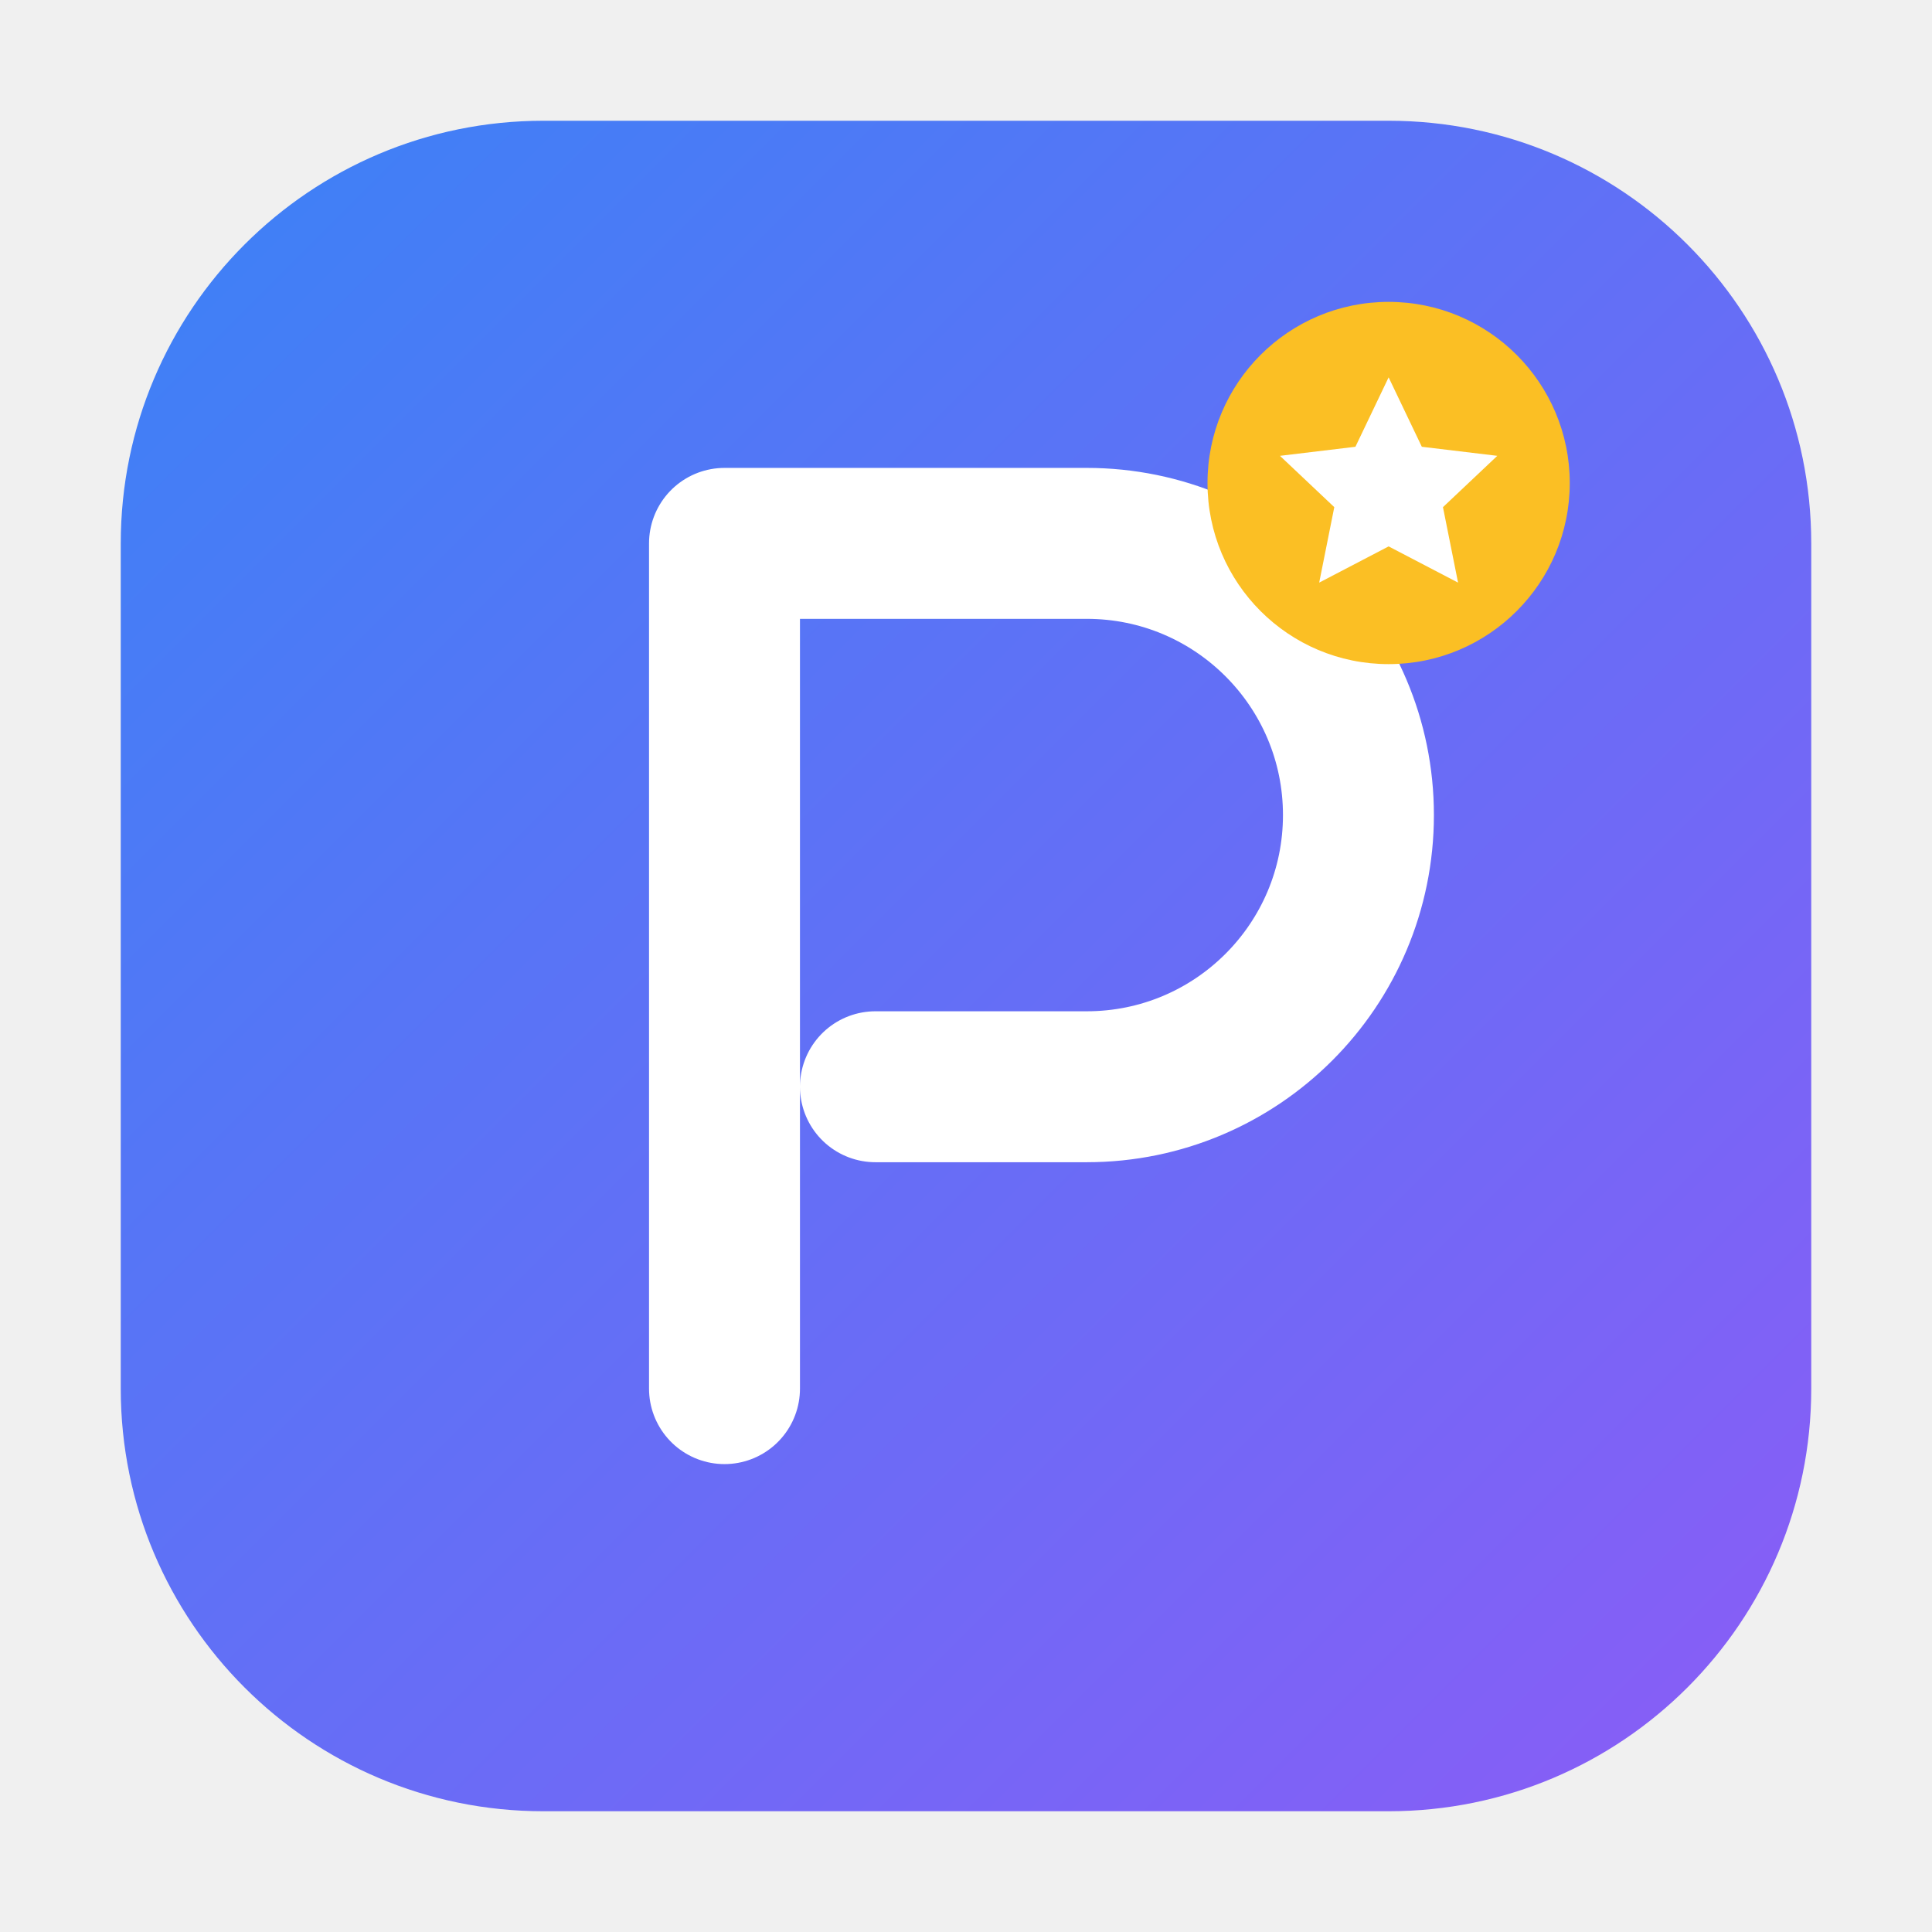
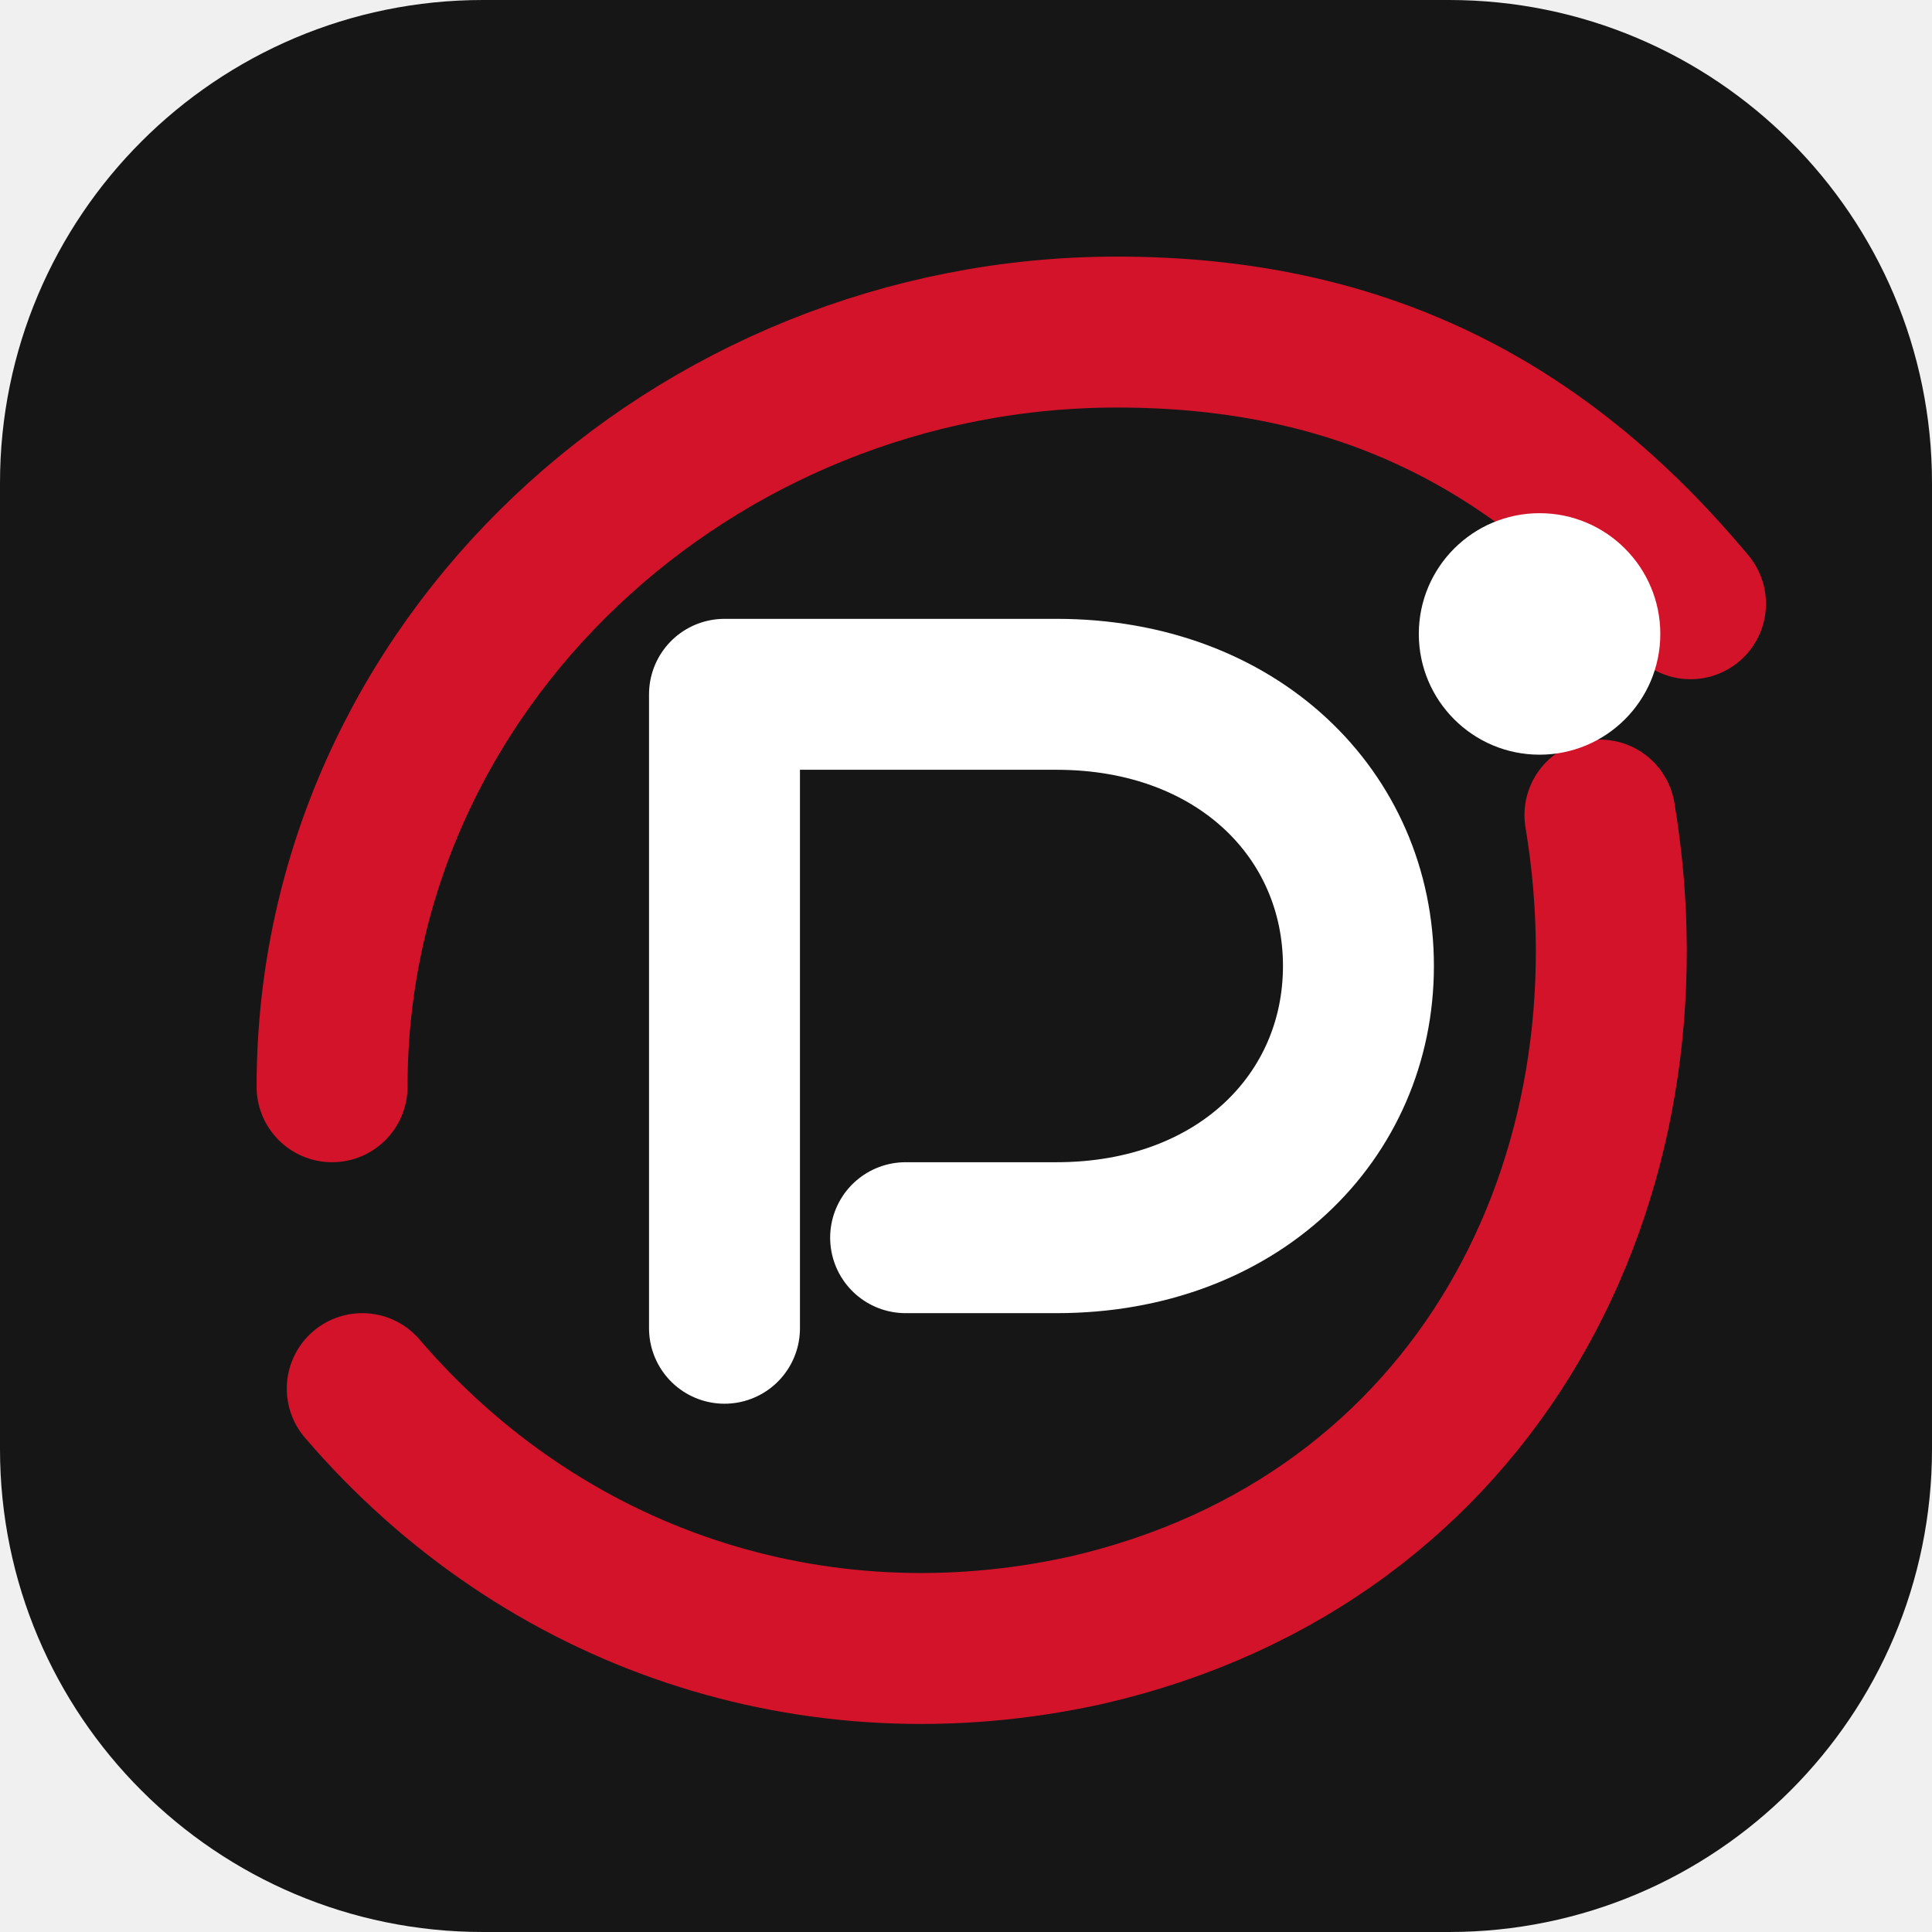
- <svg xmlns="http://www.w3.org/2000/svg" viewBox="0 0 64 64">
-   <defs>
-     <linearGradient id="g" x1="0" y1="0" x2="1" y2="1">
-       <stop offset="0" stop-color="#3b82f6" />
-       <stop offset="1" stop-color="#8b5cf6" />
-     </linearGradient>
-   </defs>
-   <rect x="4" y="4" width="56" height="56" rx="14" fill="url(#g)" />
-   <path d="M24 46V18h12a9 9 0 0 1 0 18h-7" fill="none" stroke="#fff" stroke-width="5" stroke-linecap="round" stroke-linejoin="round" />
-   <circle cx="46" cy="16" r="6" fill="#fbbf24" />
-   <path d="M46 12.5l1.1 2.3 2.5.3-1.8 1.7.5 2.5-2.3-1.2-2.3 1.2.5-2.5-1.8-1.7 2.5-.3z" fill="#fff" />
+ <svg xmlns="http://www.w3.org/2000/svg" viewBox="0 0 64 64" role="img" aria-labelledby="title">
+   <rect width="64" height="64" rx="16" fill="#161616" />
+   <path d="M11 36c0-14 12-25 26-25 8 0 14 3 19 9" fill="none" stroke="#D3132A" stroke-width="5" stroke-linecap="round" />
+   <path d="M53 27c2 12-4 24-17 27-9 2-18-1-24-8" fill="none" stroke="#D3132A" stroke-width="5" stroke-linecap="round" />
+   <path d="M24 44V23h11c6 0 10 4 10 9s-4 9-10 9h-5" fill="none" stroke="#fff" stroke-width="5" stroke-linecap="round" stroke-linejoin="round" />
+   <circle cx="51" cy="21" r="4" fill="#fff" />
</svg>
